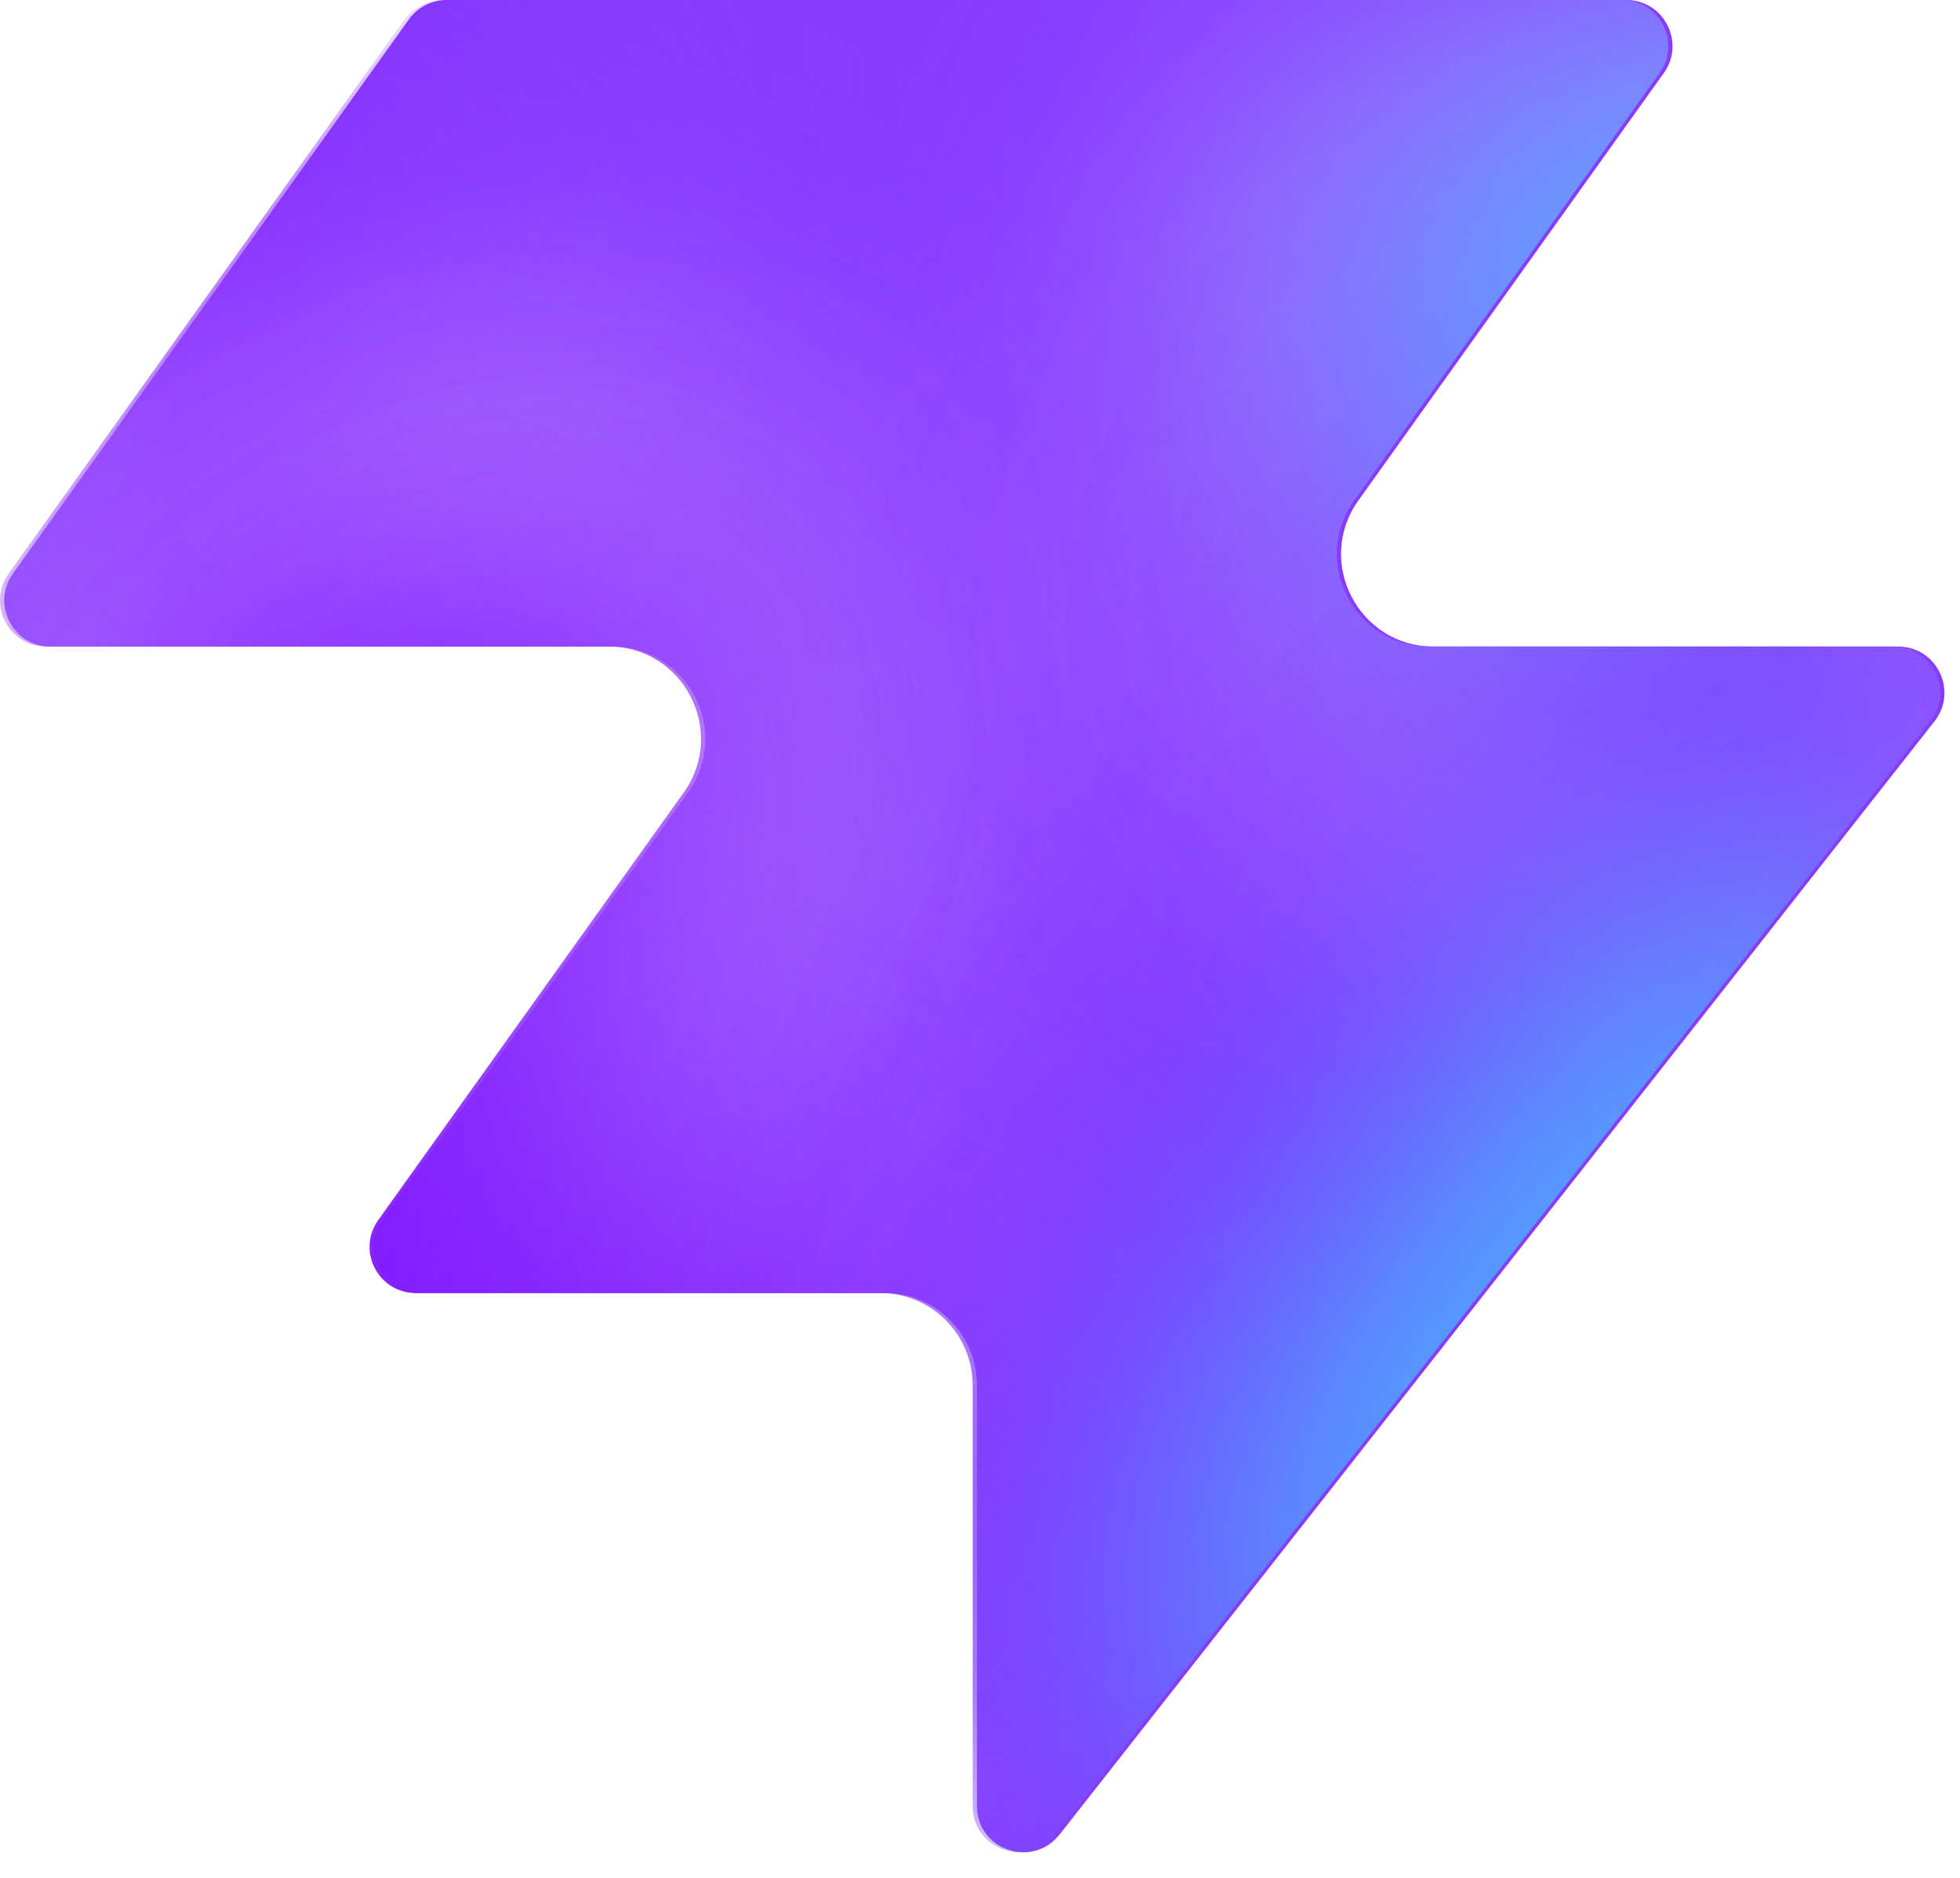
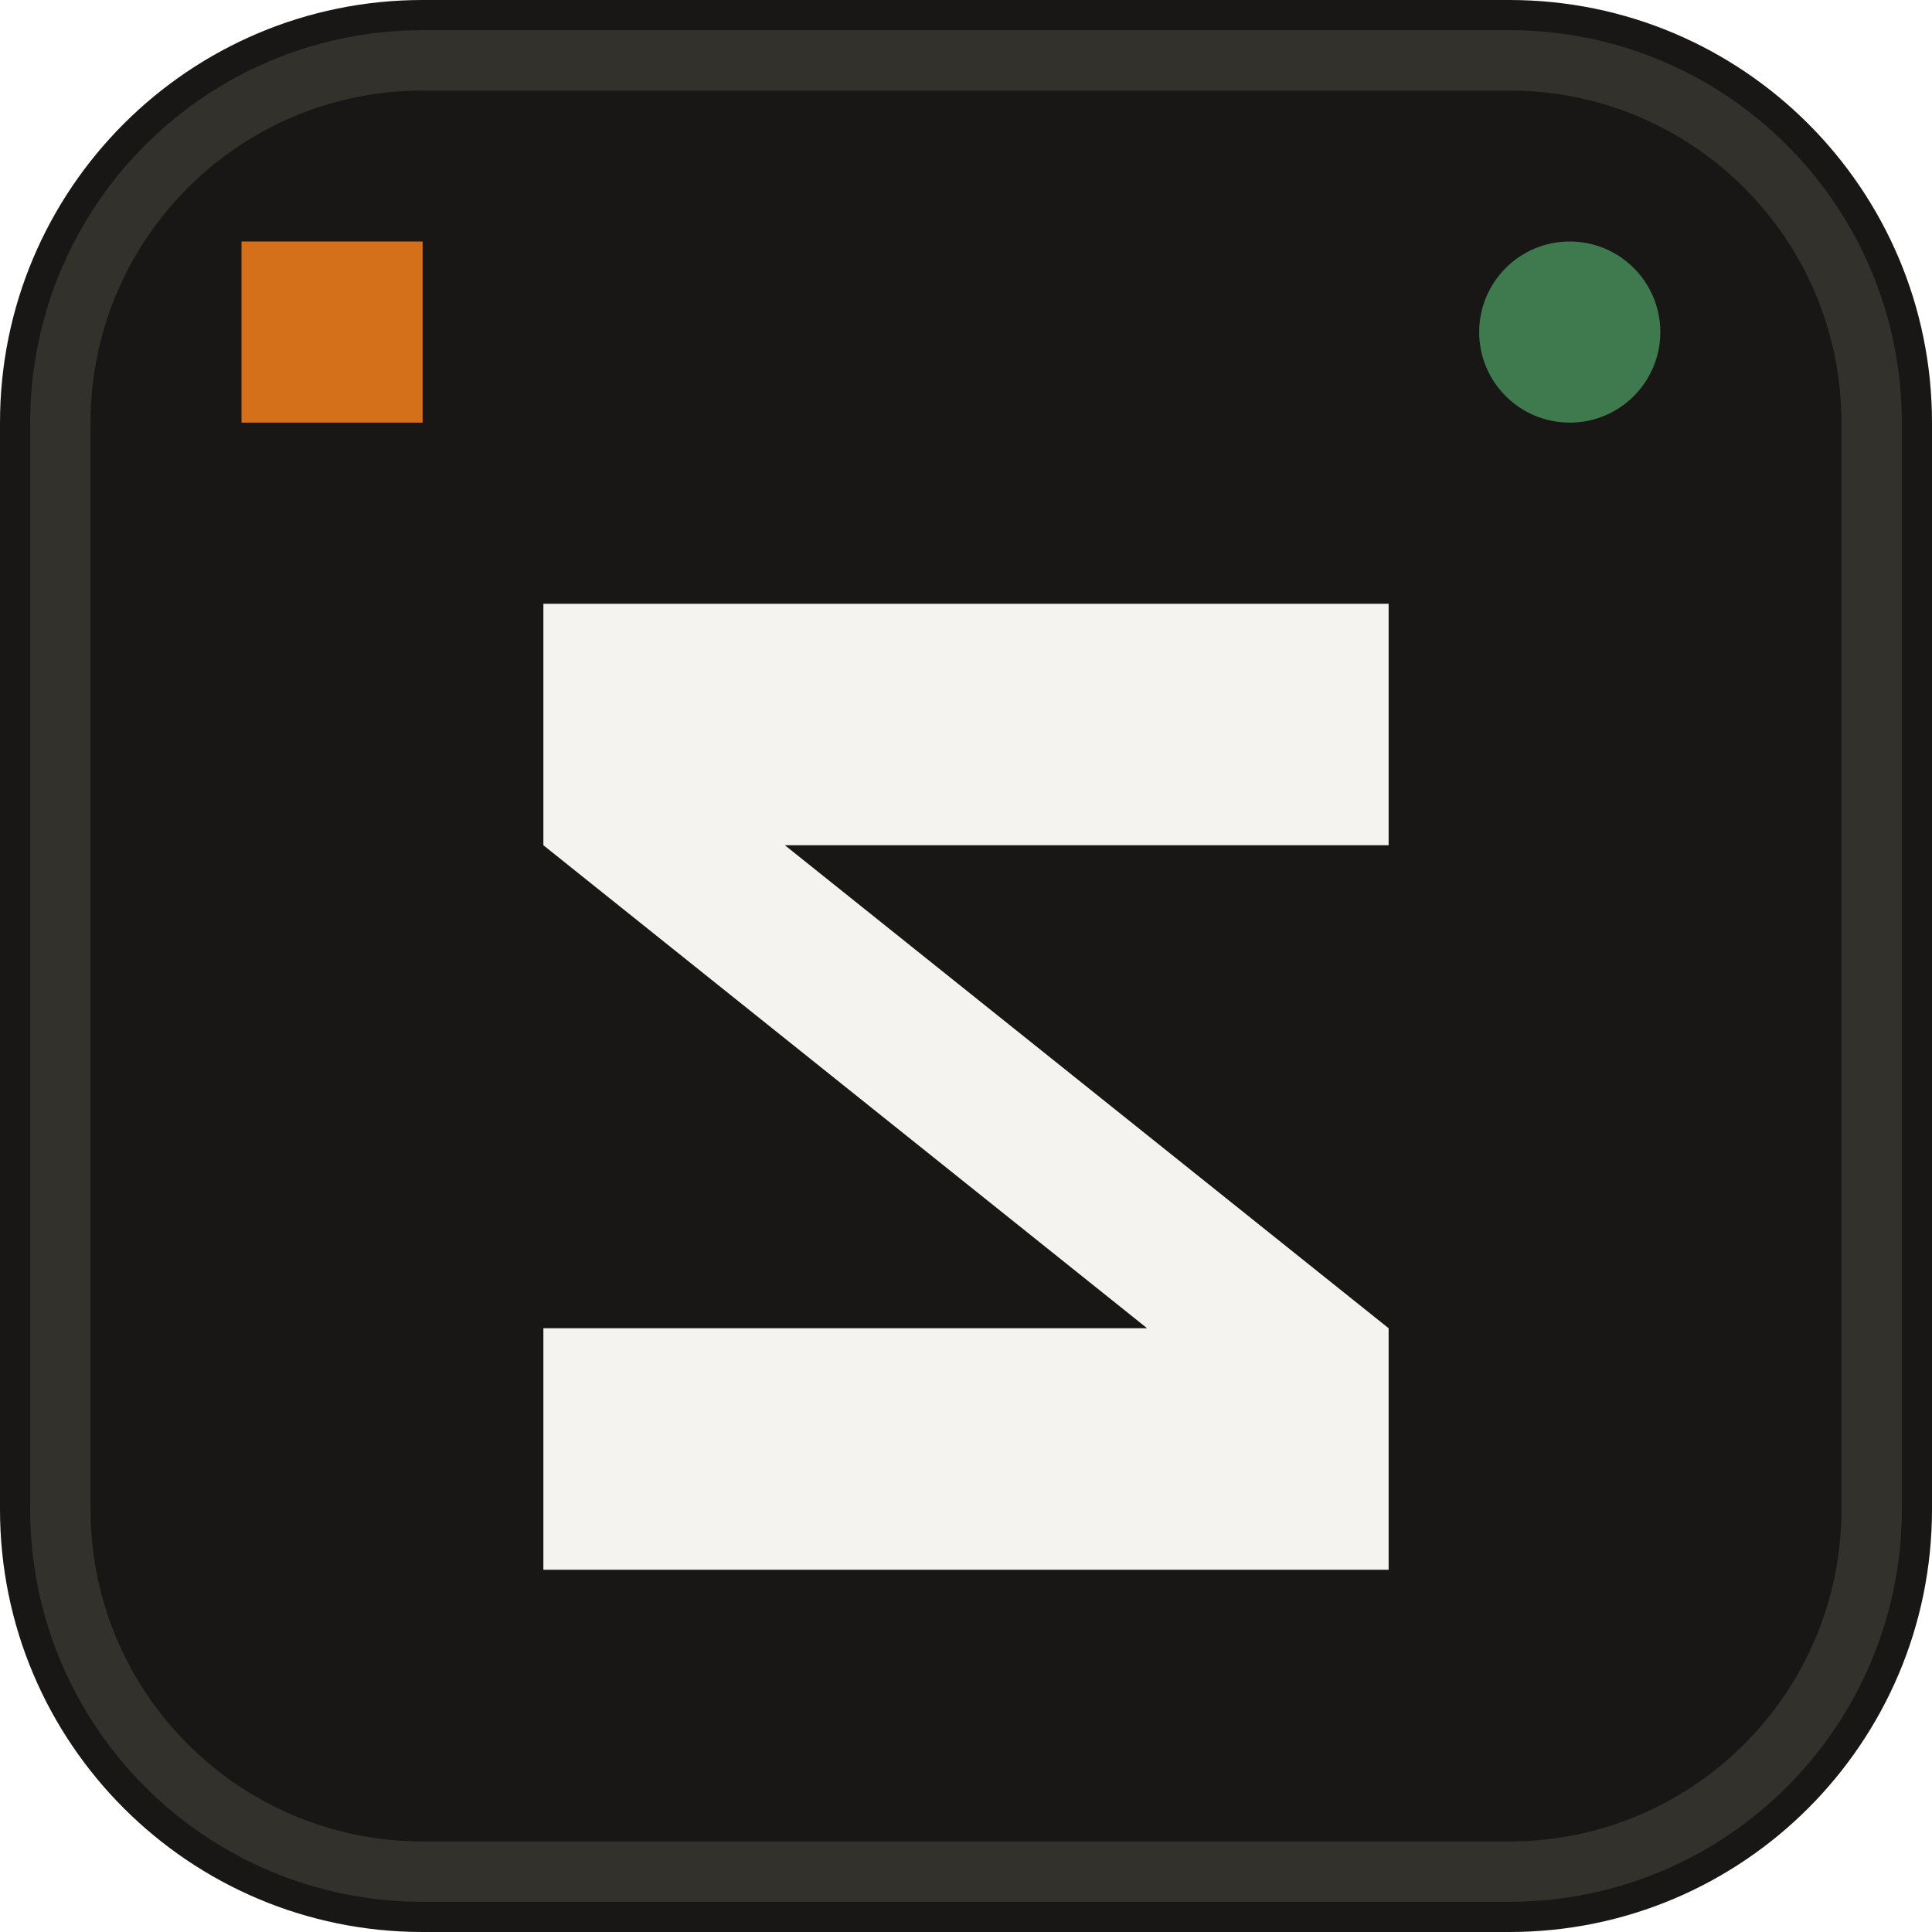
- <svg xmlns="http://www.w3.org/2000/svg" width="48" height="46" fill="none" viewBox="0 0 48 46">
-   <path fill="#863bff" d="M25.946 44.938c-.664.845-2.021.375-2.021-.698V33.937a2.26 2.26 0 0 0-2.262-2.262H10.287c-.92 0-1.456-1.04-.92-1.788l7.48-10.471c1.07-1.497 0-3.578-1.842-3.578H1.237c-.92 0-1.456-1.04-.92-1.788L10.013.474c.214-.297.556-.474.92-.474h28.894c.92 0 1.456 1.04.92 1.788l-7.48 10.471c-1.07 1.498 0 3.579 1.842 3.579h11.377c.943 0 1.473 1.088.89 1.83L25.947 44.94z" style="fill:#863bff;fill:color(display-p3 .525 .23 1);fill-opacity:1" />
-   <mask id="a" width="48" height="46" x="0" y="0" maskUnits="userSpaceOnUse" style="mask-type:alpha">
-     <path fill="#000" d="M25.842 44.938c-.664.844-2.021.375-2.021-.698V33.937a2.26 2.26 0 0 0-2.262-2.262H10.183c-.92 0-1.456-1.04-.92-1.788l7.48-10.471c1.07-1.498 0-3.579-1.842-3.579H1.133c-.92 0-1.456-1.04-.92-1.787L9.91.473c.214-.297.556-.474.92-.474h28.894c.92 0 1.456 1.04.92 1.788l-7.48 10.471c-1.07 1.498 0 3.578 1.842 3.578h11.377c.943 0 1.473 1.088.89 1.832L25.843 44.94z" style="fill:#000;fill-opacity:1" />
-   </mask>
-   <g mask="url(#a)">
-     <g filter="url(#b)">
-       <ellipse cx="5.508" cy="14.704" fill="#ede6ff" rx="5.508" ry="14.704" style="fill:#ede6ff;fill:color(display-p3 .927 .903 1);fill-opacity:1" transform="matrix(.00324 1 1 -.00324 -4.47 31.516)" />
-     </g>
-     <g filter="url(#c)">
-       <ellipse cx="10.399" cy="29.851" fill="#ede6ff" rx="10.399" ry="29.851" style="fill:#ede6ff;fill:color(display-p3 .927 .903 1);fill-opacity:1" transform="matrix(.00324 1 1 -.00324 -39.328 7.883)" />
-     </g>
-     <g filter="url(#d)">
-       <ellipse cx="5.508" cy="30.487" fill="#7e14ff" rx="5.508" ry="30.487" style="fill:#7e14ff;fill:color(display-p3 .492 .077 1);fill-opacity:1" transform="rotate(89.814 -25.913 -14.639)scale(1 -1)" />
-     </g>
-     <g filter="url(#e)">
-       <ellipse cx="5.508" cy="30.599" fill="#7e14ff" rx="5.508" ry="30.599" style="fill:#7e14ff;fill:color(display-p3 .492 .077 1);fill-opacity:1" transform="rotate(89.814 -32.644 -3.334)scale(1 -1)" />
-     </g>
-     <g filter="url(#f)">
-       <ellipse cx="5.508" cy="30.599" fill="#7e14ff" rx="5.508" ry="30.599" style="fill:#7e14ff;fill:color(display-p3 .492 .077 1);fill-opacity:1" transform="matrix(.00324 1 1 -.00324 -34.34 30.47)" />
-     </g>
-     <g filter="url(#g)">
-       <ellipse cx="14.072" cy="22.078" fill="#ede6ff" rx="14.072" ry="22.078" style="fill:#ede6ff;fill:color(display-p3 .927 .903 1);fill-opacity:1" transform="rotate(93.35 24.506 48.493)scale(-1 1)" />
-     </g>
-     <g filter="url(#h)">
-       <ellipse cx="3.47" cy="21.501" fill="#7e14ff" rx="3.47" ry="21.501" style="fill:#7e14ff;fill:color(display-p3 .492 .077 1);fill-opacity:1" transform="rotate(89.009 28.708 47.59)scale(-1 1)" />
-     </g>
-     <g filter="url(#i)">
-       <ellipse cx="3.47" cy="21.501" fill="#7e14ff" rx="3.47" ry="21.501" style="fill:#7e14ff;fill:color(display-p3 .492 .077 1);fill-opacity:1" transform="rotate(89.009 28.708 47.59)scale(-1 1)" />
-     </g>
-     <g filter="url(#j)">
-       <ellipse cx=".387" cy="8.972" fill="#7e14ff" rx="4.407" ry="29.108" style="fill:#7e14ff;fill:color(display-p3 .492 .077 1);fill-opacity:1" transform="rotate(39.51 .387 8.972)" />
-     </g>
-     <g filter="url(#k)">
-       <ellipse cx="47.523" cy="-6.092" fill="#7e14ff" rx="4.407" ry="29.108" style="fill:#7e14ff;fill:color(display-p3 .492 .077 1);fill-opacity:1" transform="rotate(37.892 47.523 -6.092)" />
-     </g>
-     <g filter="url(#l)">
-       <ellipse cx="41.412" cy="6.333" fill="#47bfff" rx="5.971" ry="9.665" style="fill:#47bfff;fill:color(display-p3 .28 .748 1);fill-opacity:1" transform="rotate(37.892 41.412 6.333)" />
-     </g>
-     <g filter="url(#m)">
-       <ellipse cx="-1.879" cy="38.332" fill="#7e14ff" rx="4.407" ry="29.108" style="fill:#7e14ff;fill:color(display-p3 .492 .077 1);fill-opacity:1" transform="rotate(37.892 -1.88 38.332)" />
-     </g>
-     <g filter="url(#n)">
-       <ellipse cx="-1.879" cy="38.332" fill="#7e14ff" rx="4.407" ry="29.108" style="fill:#7e14ff;fill:color(display-p3 .492 .077 1);fill-opacity:1" transform="rotate(37.892 -1.88 38.332)" />
-     </g>
-     <g filter="url(#o)">
-       <ellipse cx="35.651" cy="29.907" fill="#7e14ff" rx="4.407" ry="29.108" style="fill:#7e14ff;fill:color(display-p3 .492 .077 1);fill-opacity:1" transform="rotate(37.892 35.651 29.907)" />
-     </g>
-     <g filter="url(#p)">
-       <ellipse cx="38.418" cy="32.4" fill="#47bfff" rx="5.971" ry="15.297" style="fill:#47bfff;fill:color(display-p3 .28 .748 1);fill-opacity:1" transform="rotate(37.892 38.418 32.4)" />
-     </g>
-   </g>
-   <defs>
-     <filter id="b" width="60.045" height="41.654" x="-19.77" y="16.149" color-interpolation-filters="sRGB" filterUnits="userSpaceOnUse">
-       <feFlood flood-opacity="0" result="BackgroundImageFix" />
-       <feBlend in="SourceGraphic" in2="BackgroundImageFix" result="shape" />
-       <feGaussianBlur result="effect1_foregroundBlur_2002_17158" stdDeviation="7.659" />
-     </filter>
-     <filter id="c" width="90.34" height="51.437" x="-54.613" y="-7.533" color-interpolation-filters="sRGB" filterUnits="userSpaceOnUse">
-       <feFlood flood-opacity="0" result="BackgroundImageFix" />
-       <feBlend in="SourceGraphic" in2="BackgroundImageFix" result="shape" />
-       <feGaussianBlur result="effect1_foregroundBlur_2002_17158" stdDeviation="7.659" />
-     </filter>
-     <filter id="d" width="79.355" height="29.4" x="-49.64" y="2.03" color-interpolation-filters="sRGB" filterUnits="userSpaceOnUse">
-       <feFlood flood-opacity="0" result="BackgroundImageFix" />
-       <feBlend in="SourceGraphic" in2="BackgroundImageFix" result="shape" />
-       <feGaussianBlur result="effect1_foregroundBlur_2002_17158" stdDeviation="4.596" />
-     </filter>
-     <filter id="e" width="79.579" height="29.4" x="-45.045" y="20.029" color-interpolation-filters="sRGB" filterUnits="userSpaceOnUse">
-       <feFlood flood-opacity="0" result="BackgroundImageFix" />
-       <feBlend in="SourceGraphic" in2="BackgroundImageFix" result="shape" />
-       <feGaussianBlur result="effect1_foregroundBlur_2002_17158" stdDeviation="4.596" />
-     </filter>
-     <filter id="f" width="79.579" height="29.4" x="-43.513" y="21.178" color-interpolation-filters="sRGB" filterUnits="userSpaceOnUse">
-       <feFlood flood-opacity="0" result="BackgroundImageFix" />
-       <feBlend in="SourceGraphic" in2="BackgroundImageFix" result="shape" />
-       <feGaussianBlur result="effect1_foregroundBlur_2002_17158" stdDeviation="4.596" />
-     </filter>
-     <filter id="g" width="74.749" height="58.852" x="15.756" y="-17.901" color-interpolation-filters="sRGB" filterUnits="userSpaceOnUse">
-       <feFlood flood-opacity="0" result="BackgroundImageFix" />
-       <feBlend in="SourceGraphic" in2="BackgroundImageFix" result="shape" />
-       <feGaussianBlur result="effect1_foregroundBlur_2002_17158" stdDeviation="7.659" />
-     </filter>
-     <filter id="h" width="61.377" height="25.362" x="23.548" y="2.284" color-interpolation-filters="sRGB" filterUnits="userSpaceOnUse">
-       <feFlood flood-opacity="0" result="BackgroundImageFix" />
-       <feBlend in="SourceGraphic" in2="BackgroundImageFix" result="shape" />
-       <feGaussianBlur result="effect1_foregroundBlur_2002_17158" stdDeviation="4.596" />
-     </filter>
-     <filter id="i" width="61.377" height="25.362" x="23.548" y="2.284" color-interpolation-filters="sRGB" filterUnits="userSpaceOnUse">
-       <feFlood flood-opacity="0" result="BackgroundImageFix" />
-       <feBlend in="SourceGraphic" in2="BackgroundImageFix" result="shape" />
-       <feGaussianBlur result="effect1_foregroundBlur_2002_17158" stdDeviation="4.596" />
-     </filter>
-     <filter id="j" width="56.045" height="63.649" x="-27.636" y="-22.853" color-interpolation-filters="sRGB" filterUnits="userSpaceOnUse">
-       <feFlood flood-opacity="0" result="BackgroundImageFix" />
-       <feBlend in="SourceGraphic" in2="BackgroundImageFix" result="shape" />
-       <feGaussianBlur result="effect1_foregroundBlur_2002_17158" stdDeviation="4.596" />
-     </filter>
-     <filter id="k" width="54.814" height="64.646" x="20.116" y="-38.415" color-interpolation-filters="sRGB" filterUnits="userSpaceOnUse">
-       <feFlood flood-opacity="0" result="BackgroundImageFix" />
-       <feBlend in="SourceGraphic" in2="BackgroundImageFix" result="shape" />
-       <feGaussianBlur result="effect1_foregroundBlur_2002_17158" stdDeviation="4.596" />
-     </filter>
-     <filter id="l" width="33.541" height="35.313" x="24.641" y="-11.323" color-interpolation-filters="sRGB" filterUnits="userSpaceOnUse">
-       <feFlood flood-opacity="0" result="BackgroundImageFix" />
-       <feBlend in="SourceGraphic" in2="BackgroundImageFix" result="shape" />
-       <feGaussianBlur result="effect1_foregroundBlur_2002_17158" stdDeviation="4.596" />
-     </filter>
-     <filter id="m" width="54.814" height="64.646" x="-29.286" y="6.009" color-interpolation-filters="sRGB" filterUnits="userSpaceOnUse">
-       <feFlood flood-opacity="0" result="BackgroundImageFix" />
-       <feBlend in="SourceGraphic" in2="BackgroundImageFix" result="shape" />
-       <feGaussianBlur result="effect1_foregroundBlur_2002_17158" stdDeviation="4.596" />
-     </filter>
-     <filter id="n" width="54.814" height="64.646" x="-29.286" y="6.009" color-interpolation-filters="sRGB" filterUnits="userSpaceOnUse">
-       <feFlood flood-opacity="0" result="BackgroundImageFix" />
-       <feBlend in="SourceGraphic" in2="BackgroundImageFix" result="shape" />
-       <feGaussianBlur result="effect1_foregroundBlur_2002_17158" stdDeviation="4.596" />
-     </filter>
-     <filter id="o" width="54.814" height="64.646" x="8.244" y="-2.416" color-interpolation-filters="sRGB" filterUnits="userSpaceOnUse">
-       <feFlood flood-opacity="0" result="BackgroundImageFix" />
-       <feBlend in="SourceGraphic" in2="BackgroundImageFix" result="shape" />
-       <feGaussianBlur result="effect1_foregroundBlur_2002_17158" stdDeviation="4.596" />
-     </filter>
-     <filter id="p" width="39.409" height="43.623" x="18.713" y="10.588" color-interpolation-filters="sRGB" filterUnits="userSpaceOnUse">
-       <feFlood flood-opacity="0" result="BackgroundImageFix" />
-       <feBlend in="SourceGraphic" in2="BackgroundImageFix" result="shape" />
-       <feGaussianBlur result="effect1_foregroundBlur_2002_17158" stdDeviation="4.596" />
-     </filter>
-   </defs>
+ <svg xmlns="http://www.w3.org/2000/svg" viewBox="0 0 64 64" fill="none">
+   <rect width="64" height="64" rx="14" fill="#181715" />
+   <rect x="2" y="2" width="60" height="60" rx="12" stroke="#33312b" stroke-width="2" />
+   <rect x="8" y="8" width="6" height="6" fill="#d4701a" />
+   <path d="M18 20 H46 V28 H26 L46 44 V52 H18 V44 H38 L18 28 Z" fill="#f4f3ef" />
+   <circle cx="52" cy="11" r="3" fill="#3f7a4e" />
</svg>
